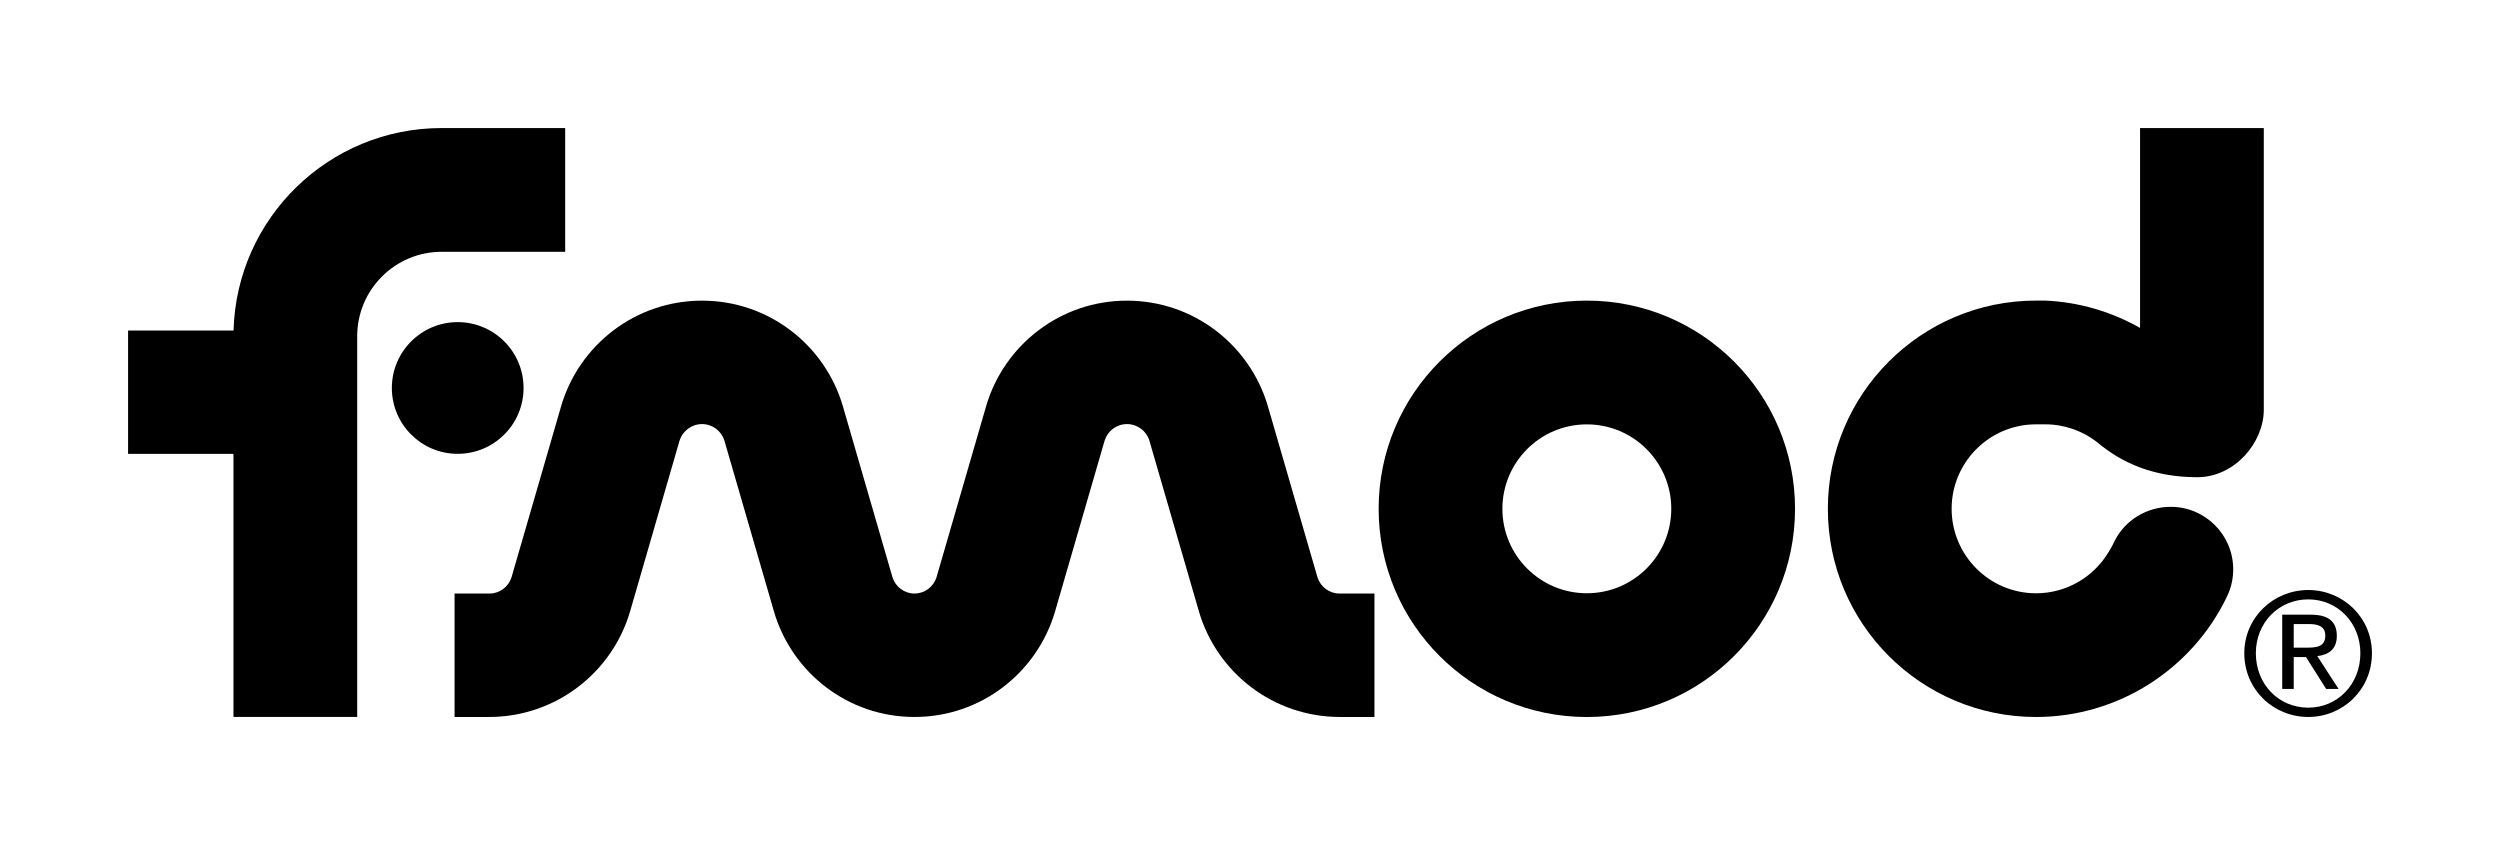
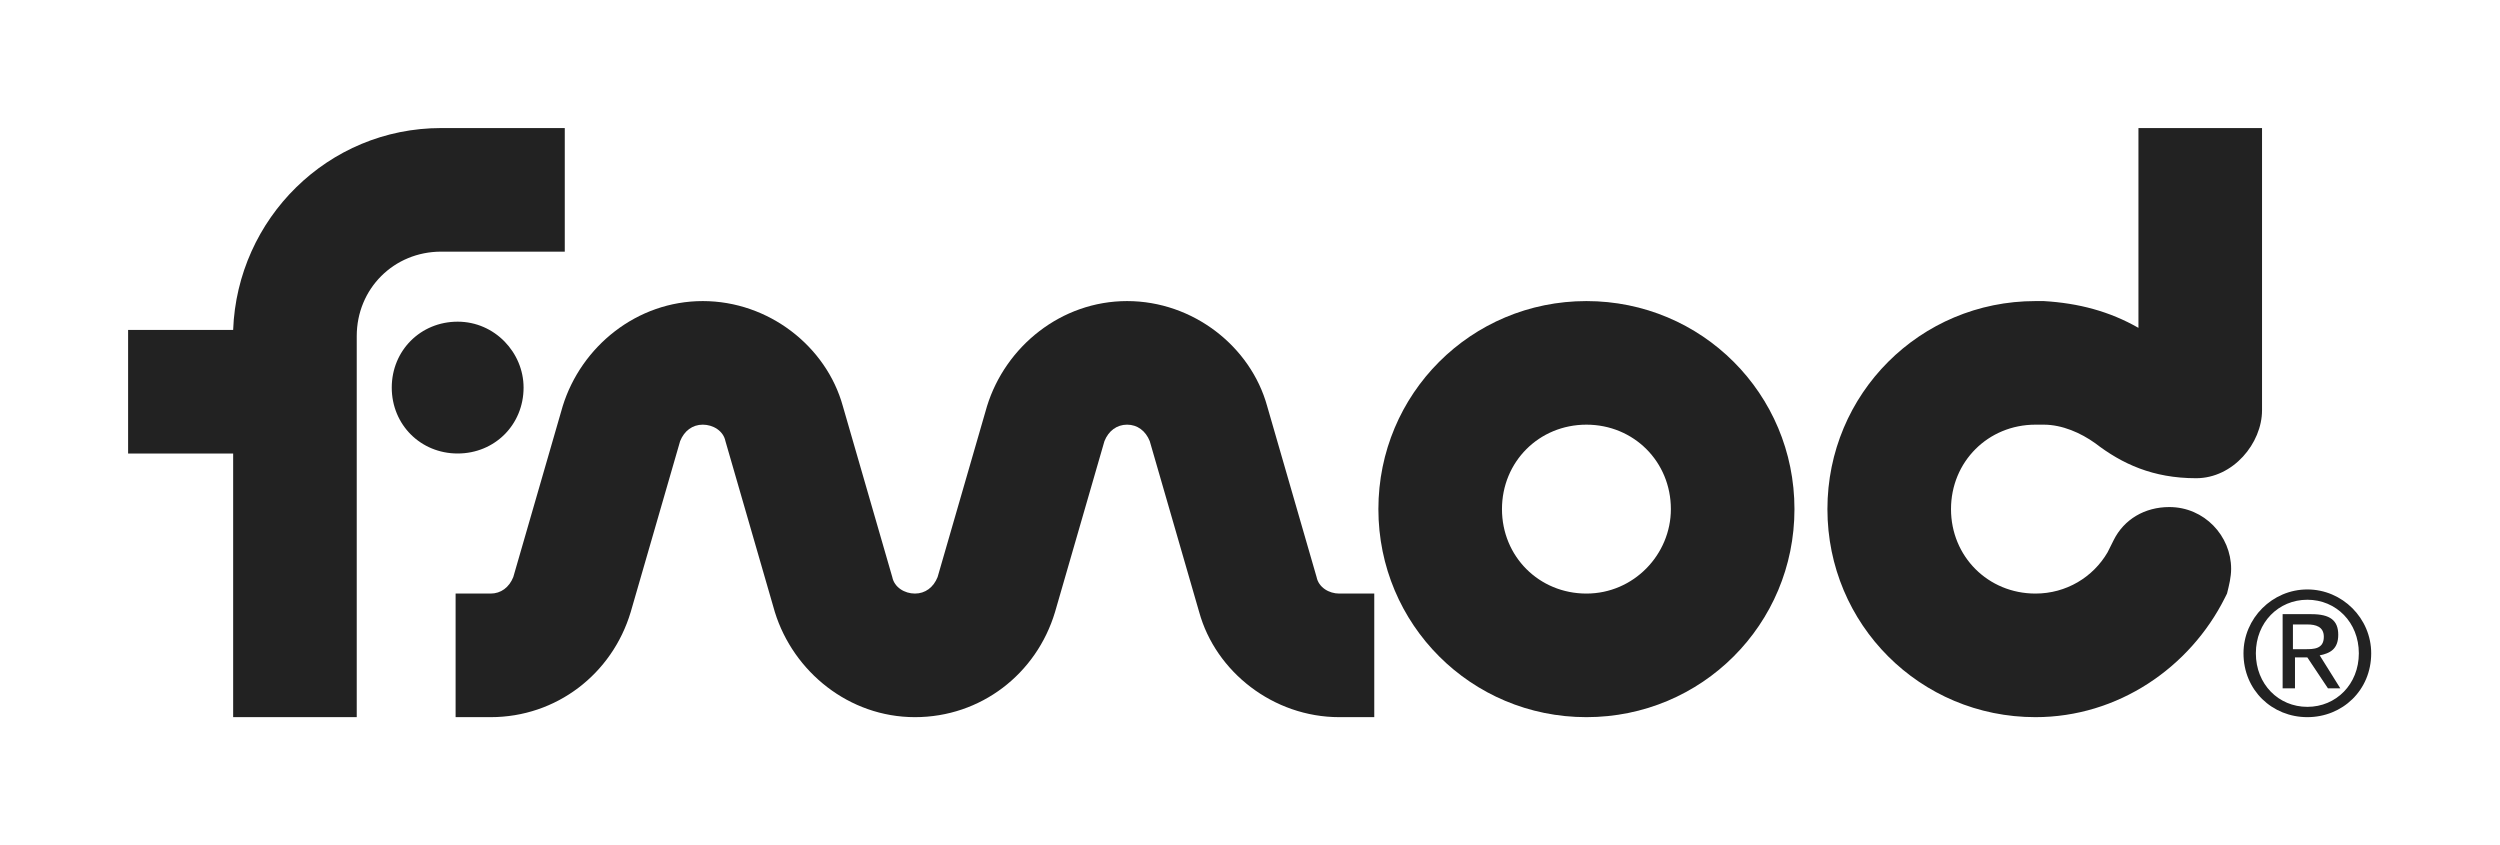
- <svg xmlns="http://www.w3.org/2000/svg" height="93.525" width="276.675" version="1.1">
+ <svg xmlns="http://www.w3.org/2000/svg" version="1.1" id="Layer_1" x="0px" y="0px" viewBox="0 0 276.7 93.5" style="enable-background:new 0 0 276.7 93.5;" xml:space="preserve">
+   <style type="text/css">
+ 	.st0{fill:#222222;}
+ </style>
  <g transform="translate(-620.2251,-657.559)">
-     <g transform="matrix(2.27976,0,0,2.27976,625.2845,662.6132)" fill="#000">
-       <path d="m109.129,28.078,0.743,0c0.375,0,0.789,0.076,0.789,0.554,0,0.569-0.451,0.592-0.948,0.592h-0.584v-1.145zm-0.557,3.148,0.557,0,0-1.547,0.595,0,0.978,1.547,0.603,0-1.032-1.593c0.535-0.057,0.948-0.326,0.948-0.978,0-0.694-0.402-1.032-1.259-1.032h-1.392v3.603zm-1.282-1.733c0-1.475,1.104-2.613,2.545-2.613,1.426,0,2.529,1.138,2.529,2.613,0,1.506-1.104,2.643-2.529,2.643-1.441,0-2.545-1.138-2.545-2.643m-0.561,0c0,1.771,1.418,3.095,3.106,3.095,1.68,0,3.091-1.324,3.091-3.095,0-1.741-1.411-3.068-3.091-3.068-1.688,0-3.106,1.327-3.106,3.068" fill-rule="evenodd" />
-       <path d="m23.197,16.617c0,1.763-1.43,3.197-3.197,3.197s-3.197-1.433-3.197-3.197c0-1.763,1.43-3.197,3.197-3.197s3.197,1.433,3.197,3.197" fill-rule="nonzero" />
-       <path d="m100.139,24.586c0.11-0.167,0.212-0.356,0.303-0.561,0.504-0.982,1.54-1.638,2.715-1.638,1.676,0,3.034,1.358,3.034,3.034,0,0.429-0.087,0.827-0.246,1.195l-0.083,0.182c-1.676,3.447-5.222,5.791-9.242,5.791-5.582,0-10.107-4.524-10.107-10.107,0-5.582,4.524-10.107,10.107-10.107h0.445c1.661,0.072,3.227,0.546,4.604,1.327v-9.701h6.007v13.671c0,1.585-1.399,3.277-3.231,3.277-2.071,0-3.641-0.667-4.858-1.699-0.698-0.542-1.574-0.868-2.522-0.868h-0.444c-2.264,0-4.099,1.839-4.099,4.099,0,2.264,1.835,4.103,4.099,4.103,1.49,0,2.803-0.804,3.519-1.999" fill-rule="nonzero" />
-       <path d="m78.912,22.483c0-2.264-1.835-4.099-4.099-4.099-2.264,0-4.099,1.835-4.099,4.099,0,2.264,1.835,4.099,4.099,4.099,2.264,0,4.099-1.835,4.099-4.099m-14.206,0c0-5.582,4.524-10.107,10.107-10.107,5.582,0,10.107,4.524,10.107,10.107,0,5.582-4.524,10.107-10.107,10.107-5.582,0-10.107-4.524-10.107-10.107" fill-rule="nonzero" />
-       <path d="m52.489,18.37c-0.504,0-0.933,0.33-1.081,0.789l-2.416,8.328c-0.872,2.95-3.584,5.101-6.819,5.101-3.231,0-5.943-2.15-6.815-5.101l-2.416-8.328c-0.148-0.459-0.576-0.789-1.081-0.789-0.504,0-0.937,0.33-1.088,0.789l-2.412,8.328c-0.872,2.95-3.607,5.101-6.838,5.101h-1.676v-5.992h1.695c0.501,0,0.922-0.326,1.069-0.785l2.416-8.332c0.872-2.947,3.599-5.101,6.834-5.101s5.958,2.154,6.83,5.101l2.416,8.332c0.148,0.459,0.569,0.785,1.066,0.785,0.501,0,0.922-0.326,1.069-0.785l2.416-8.332c0.872-2.947,3.595-5.101,6.83-5.101s5.962,2.154,6.834,5.101l2.416,8.332c0.148,0.459,0.569,0.785,1.066,0.785h1.699v5.992h-1.676c-3.235,0-5.965-2.15-6.838-5.101l-2.416-8.328c-0.144-0.459-0.58-0.789-1.085-0.789" fill-rule="nonzero" />
-       <path d="m19.22,10.007c-2.264,0-4.099,1.835-4.099,4.099v18.48h-6.007v-12.769h-5.116v-5.988h5.12c0.148-5.453,4.615-9.83,10.103-9.83h5.996v6.007h-5.996z" fill-rule="nonzero" />
+     <g transform="matrix(2.27976,0,0,2.27976,625.2845,662.6132)">
+       <path class="st0" d="M109.1,28.1h0.7c0.4,0,0.8,0.1,0.8,0.6c0,0.6-0.5,0.6-0.9,0.6h-0.6C109.1,29.2,109.1,28.1,109.1,28.1z     M108.6,31.2h0.6v-1.5h0.6l1,1.5h0.6l-1-1.6c0.5-0.1,0.9-0.3,0.9-1c0-0.7-0.4-1-1.3-1h-1.4L108.6,31.2L108.6,31.2z M107.3,29.5    c0-1.5,1.1-2.6,2.5-2.6c1.4,0,2.5,1.1,2.5,2.6c0,1.5-1.1,2.6-2.5,2.6C108.4,32.1,107.3,31,107.3,29.5 M106.7,29.5    c0,1.8,1.4,3.1,3.1,3.1c1.7,0,3.1-1.3,3.1-3.1c0-1.7-1.4-3.1-3.1-3.1C108.1,26.4,106.7,27.8,106.7,29.5" />
+       <path class="st0" d="M23.2,16.6c0,1.8-1.4,3.2-3.2,3.2c-1.8,0-3.2-1.4-3.2-3.2c0-1.8,1.4-3.2,3.2-3.2    C21.8,13.4,23.2,14.9,23.2,16.6" />
+       <path class="st0" d="M100.1,24.6c0.1-0.2,0.2-0.4,0.3-0.6c0.5-1,1.5-1.6,2.7-1.6c1.7,0,3,1.4,3,3c0,0.4-0.1,0.8-0.2,1.2l-0.1,0.2    c-1.7,3.4-5.2,5.8-9.2,5.8c-5.6,0-10.1-4.5-10.1-10.1c0-5.6,4.5-10.1,10.1-10.1h0.4c1.7,0.1,3.2,0.5,4.6,1.3V4h6v13.7    c0,1.6-1.4,3.3-3.2,3.3c-2.1,0-3.6-0.7-4.9-1.7c-0.7-0.5-1.6-0.9-2.5-0.9h-0.4c-2.3,0-4.1,1.8-4.1,4.1c0,2.3,1.8,4.1,4.1,4.1    C98.1,26.6,99.4,25.8,100.1,24.6" />
+       <path class="st0" d="M78.9,22.5c0-2.3-1.8-4.1-4.1-4.1c-2.3,0-4.1,1.8-4.1,4.1c0,2.3,1.8,4.1,4.1,4.1    C77.1,26.6,78.9,24.7,78.9,22.5 M64.7,22.5c0-5.6,4.5-10.1,10.1-10.1c5.6,0,10.1,4.5,10.1,10.1c0,5.6-4.5,10.1-10.1,10.1    C69.2,32.6,64.7,28.1,64.7,22.5" />
+       <path class="st0" d="M52.5,18.4c-0.5,0-0.9,0.3-1.1,0.8L49,27.5c-0.9,3-3.6,5.1-6.8,5.1c-3.2,0-5.9-2.2-6.8-5.1l-2.4-8.3    c-0.1-0.5-0.6-0.8-1.1-0.8c-0.5,0-0.9,0.3-1.1,0.8l-2.4,8.3c-0.9,3-3.6,5.1-6.8,5.1h-1.7v-6h1.7c0.5,0,0.9-0.3,1.1-0.8l2.4-8.3    c0.9-2.9,3.6-5.1,6.8-5.1c3.2,0,6,2.2,6.8,5.1l2.4,8.3c0.1,0.5,0.6,0.8,1.1,0.8c0.5,0,0.9-0.3,1.1-0.8l2.4-8.3    c0.9-2.9,3.6-5.1,6.8-5.1s6,2.2,6.8,5.1l2.4,8.3c0.1,0.5,0.6,0.8,1.1,0.8h1.7v6h-1.7c-3.2,0-6-2.2-6.8-5.1l-2.4-8.3    C53.4,18.7,53,18.4,52.5,18.4" />
+       <path class="st0" d="M19.2,10c-2.3,0-4.1,1.8-4.1,4.1v18.5h-6V19.8H4v-6h5.1C9.3,8.4,13.7,4,19.2,4h6v6L19.2,10L19.2,10z" />
    </g>
  </g>
</svg>
